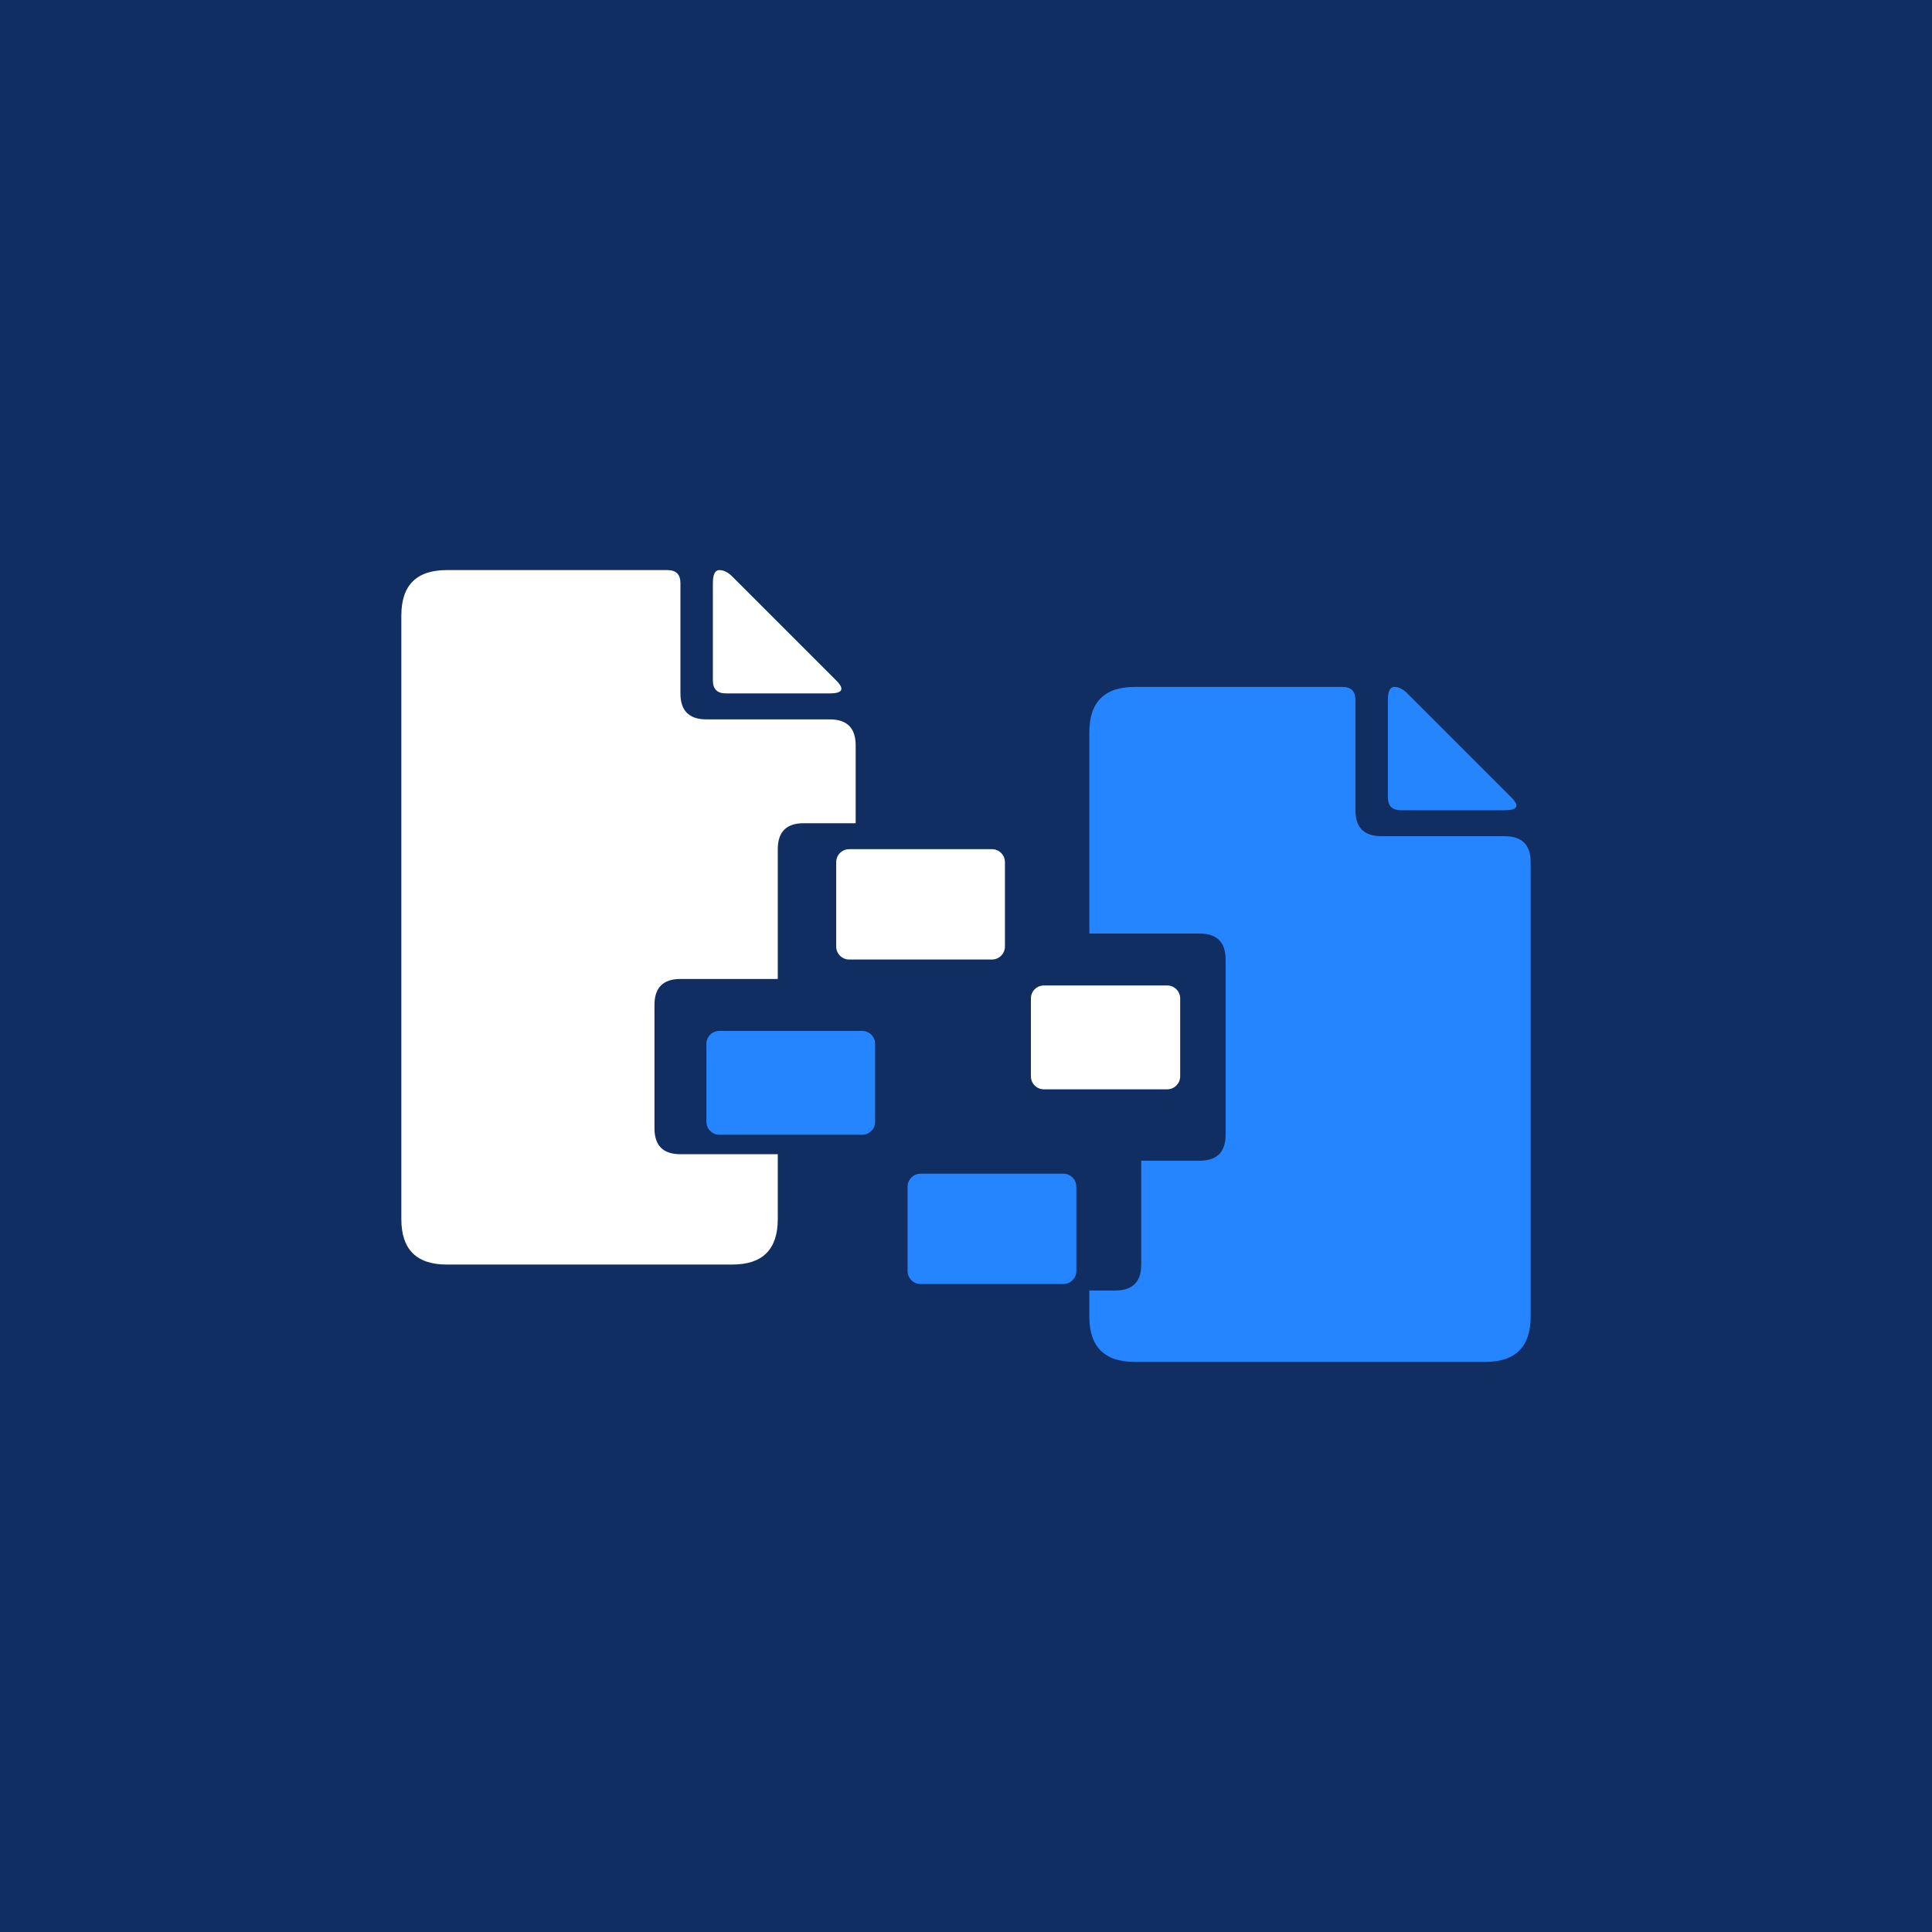
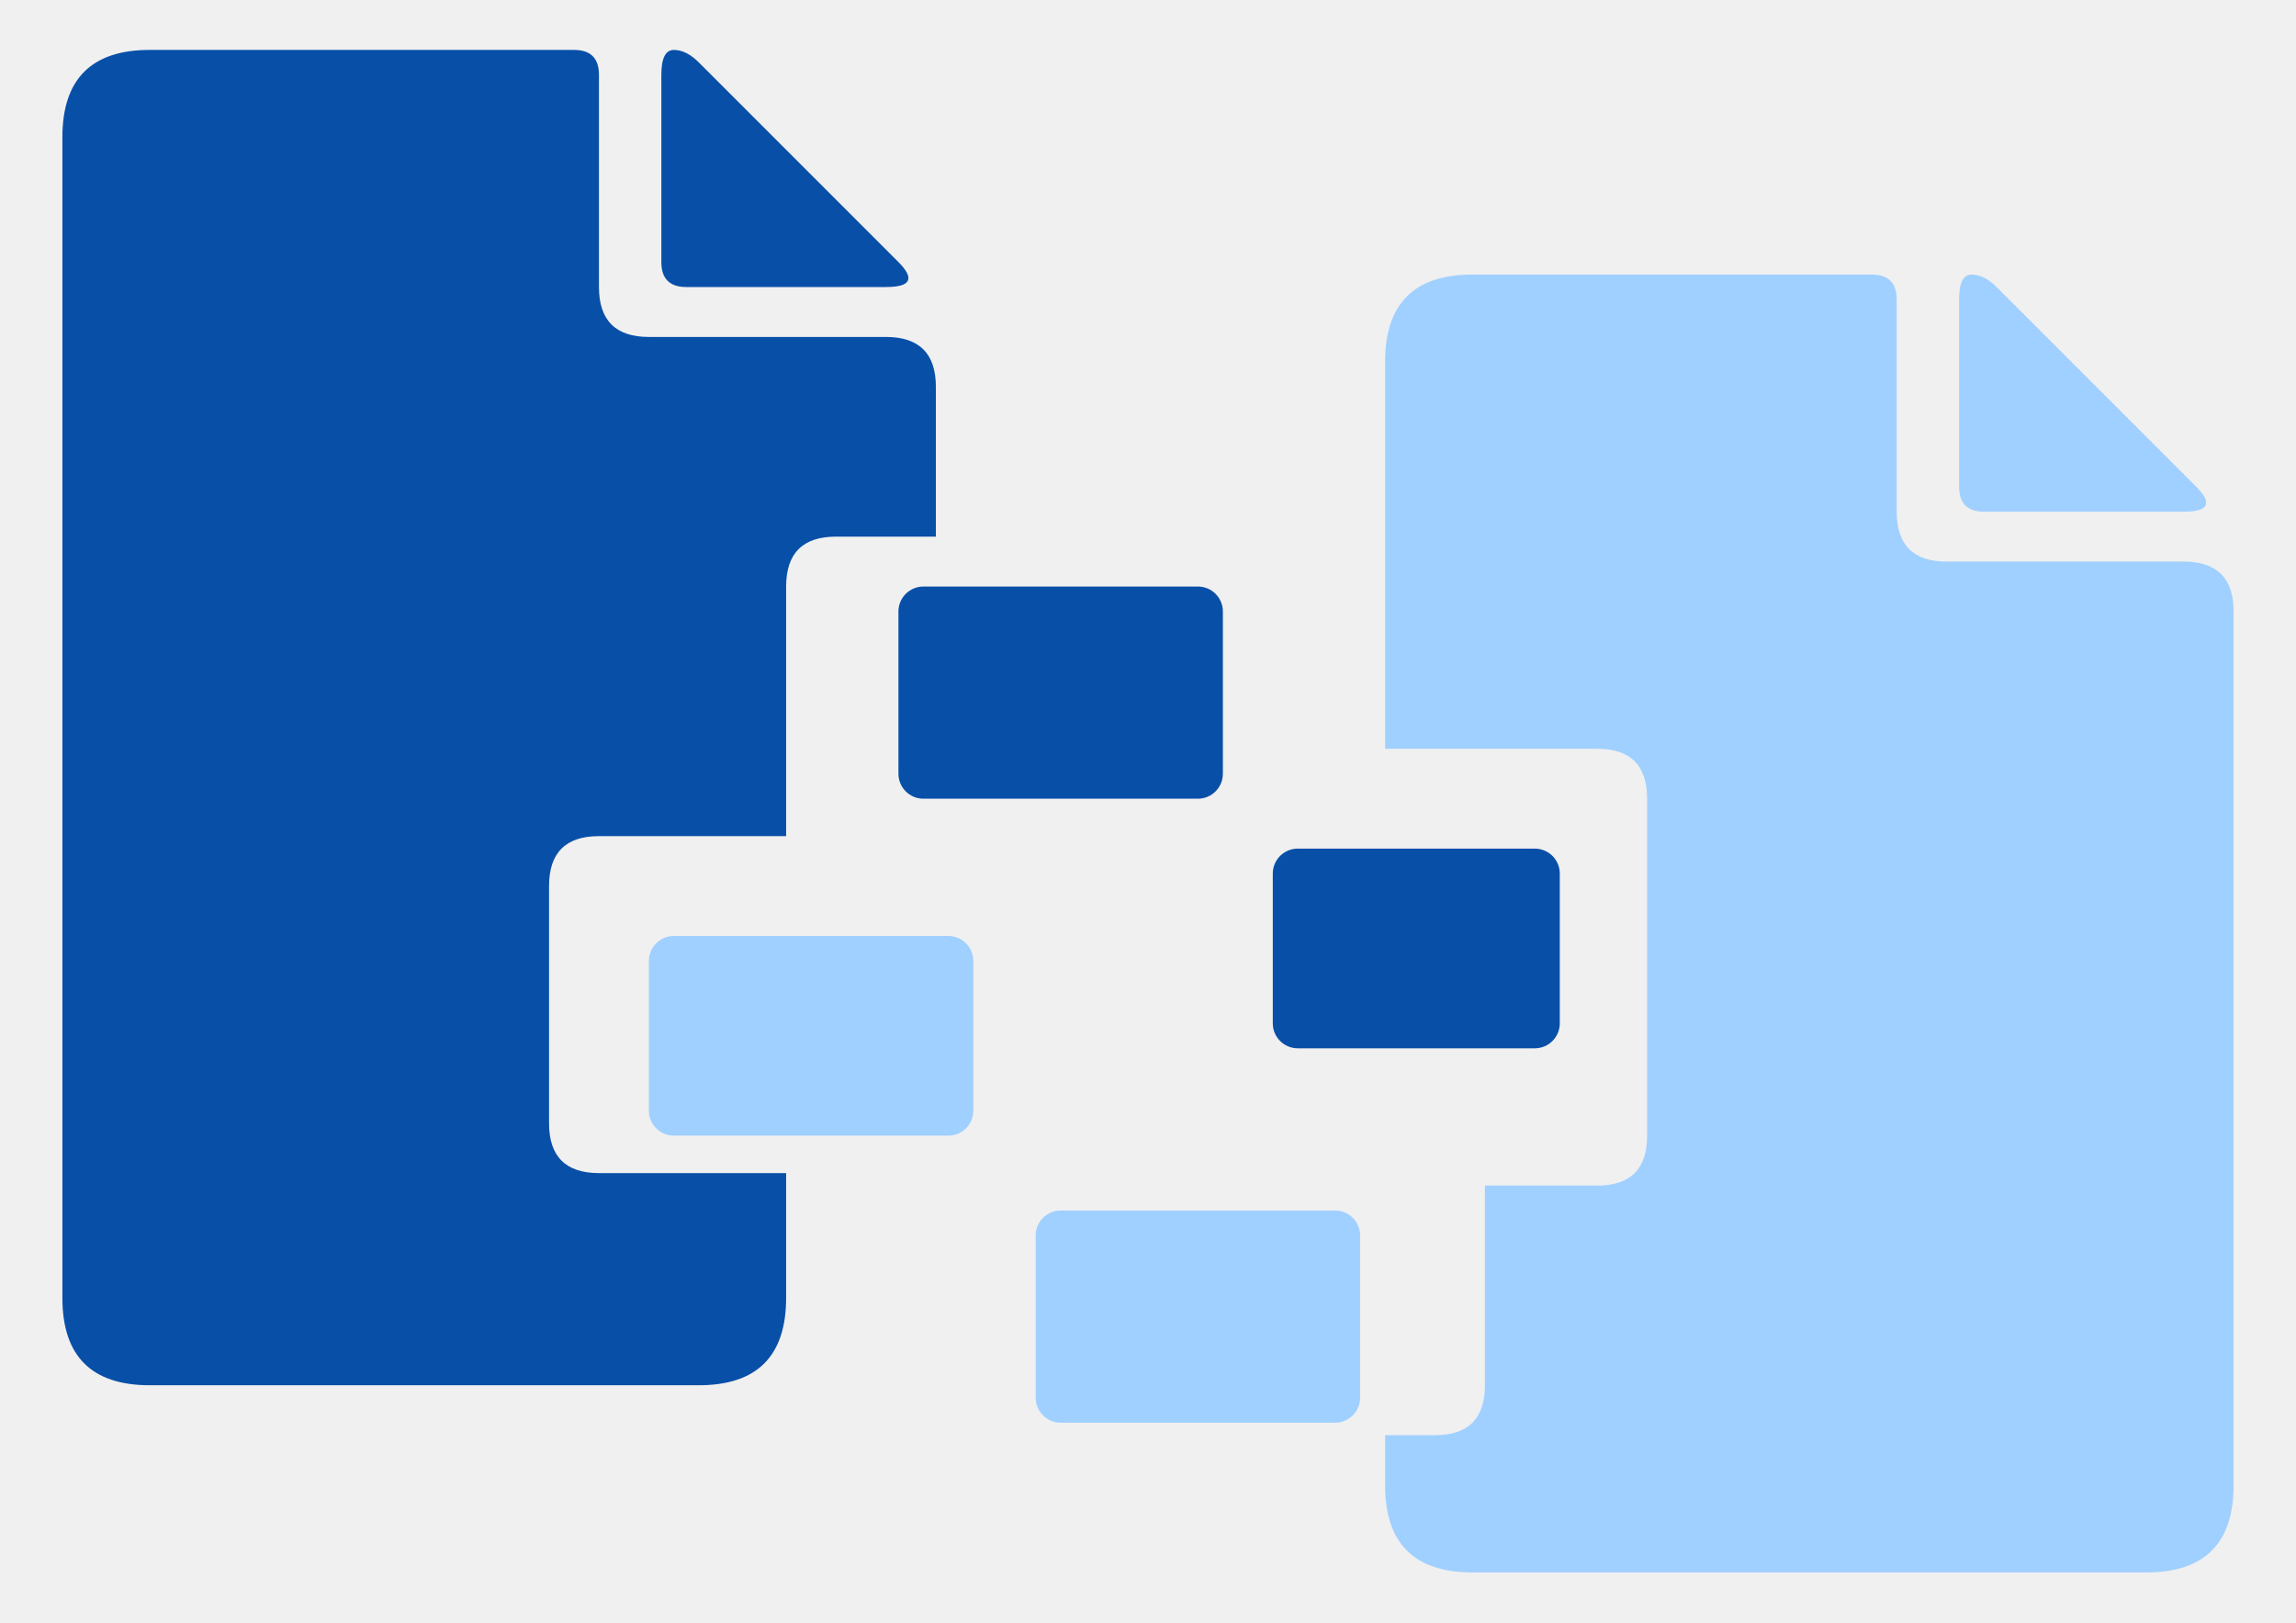
- <svg xmlns="http://www.w3.org/2000/svg" viewBox="0 0 512 512" role="img" aria-label="ClipShare">
-   <style>.file-one{fill:#fff}.file-two{fill:#2584ff}</style>
-   <rect width="512" height="512" fill="#102e62" />
-   <g transform="translate(97.76 144.2) scale(.86)">
-     <g id="file-exchange">
-       <g class="file-one">
-         <path d="M24 8H92Q96 8 96 12V46Q96 54 104 54H142Q150 54 150 62V86H134Q126 86 126 94V134H96Q88 134 88 142V180Q88 188 96 188H126V208Q126 222 112 222H24Q10 222 10 208V22Q10 8 24 8Z" />
-         <path d="M108 8Q106 8 106 12V42Q106 46 110 46H142Q148 46 144 42L112 10Q110 8 108 8Z" />
-         <rect x="144" y="94" width="52" height="34" rx="4" />
-         <rect x="204" y="136" width="46" height="32" rx="4" />
-       </g>
-       <g class="file-two">
-         <path d="M236 44H300Q304 44 304 48V82Q304 90 312 90H350Q358 90 358 98V238Q358 252 344 252H236Q222 252 222 238V230H230Q238 230 238 222V190H256Q264 190 264 182V128Q264 120 256 120H222V58Q222 44 236 44Z" />
-         <path d="M316 44Q314 44 314 48V78Q314 82 318 82H350Q356 82 352 78L320 46Q318 44 316 44Z" />
-         <rect x="104" y="150" width="52" height="32" rx="4" />
-         <rect x="166" y="194" width="52" height="34" rx="4" />
-       </g>
+ <svg xmlns="http://www.w3.org/2000/svg" viewBox="0 0 368 260" role="img" aria-label="ClipShare file exchange">
+   <style>
+     .file-one { fill: #084fa8; }
+     .file-two { fill: #a0d0ff; }
+     @media (prefers-color-scheme: dark) {
+       .file-one { fill: #fff; }
+       .file-two { fill: #2584ff; }
+     }
+   </style>
+   <g id="file-exchange">
+     <g class="file-one">
+       <path d="M24 8H92Q96 8 96 12V46Q96 54 104 54H142Q150 54 150 62V86H134Q126 86 126 94V134H96Q88 134 88 142V180Q88 188 96 188H126V208Q126 222 112 222H24Q10 222 10 208V22Q10 8 24 8Z" />
+       <path d="M108 8Q106 8 106 12V42Q106 46 110 46H142Q148 46 144 42L112 10Q110 8 108 8Z" />
+       <rect x="144" y="94" width="52" height="34" rx="4" />
+       <rect x="204" y="136" width="46" height="32" rx="4" />
+     </g>
+     <g class="file-two">
+       <path d="M236 44H300Q304 44 304 48V82Q304 90 312 90H350Q358 90 358 98V238Q358 252 344 252H236Q222 252 222 238V230H230Q238 230 238 222V190H256Q264 190 264 182V128Q264 120 256 120H222V58Q222 44 236 44Z" />
+       <path d="M316 44Q314 44 314 48V78Q314 82 318 82H350Q356 82 352 78L320 46Q318 44 316 44Z" />
+       <rect x="104" y="150" width="52" height="32" rx="4" />
+       <rect x="166" y="194" width="52" height="34" rx="4" />
    </g>
  </g>
</svg>
